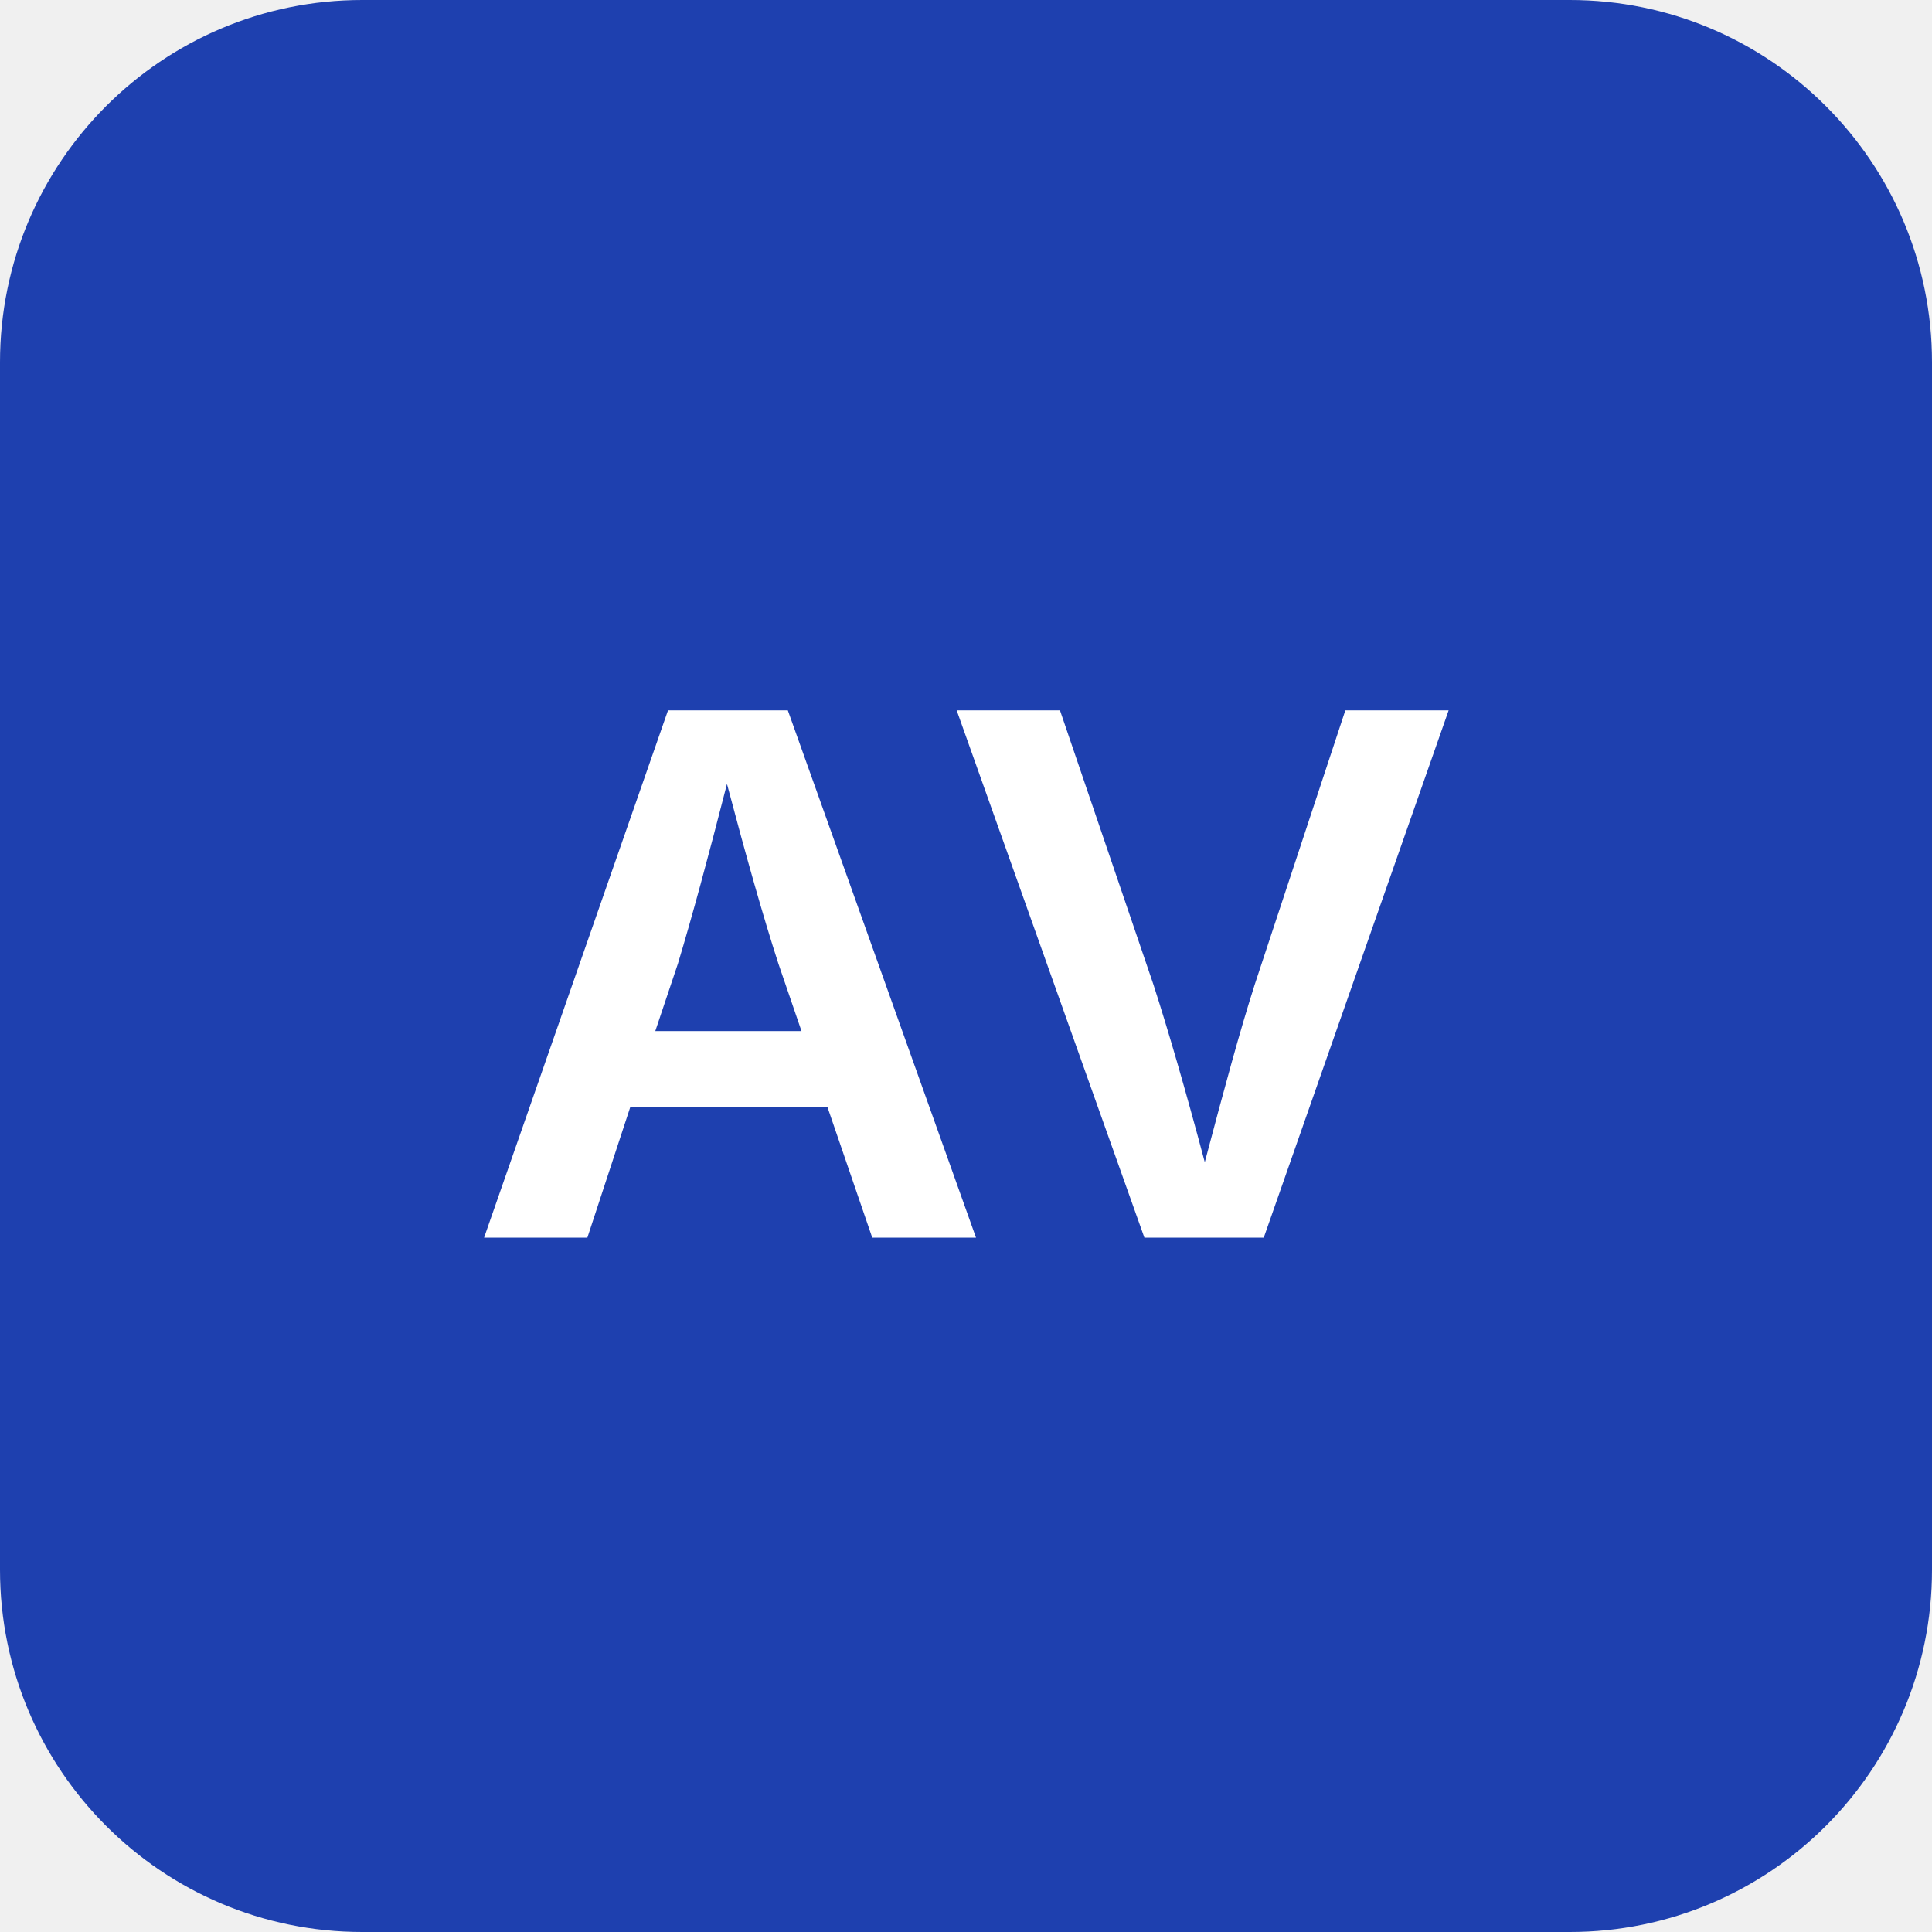
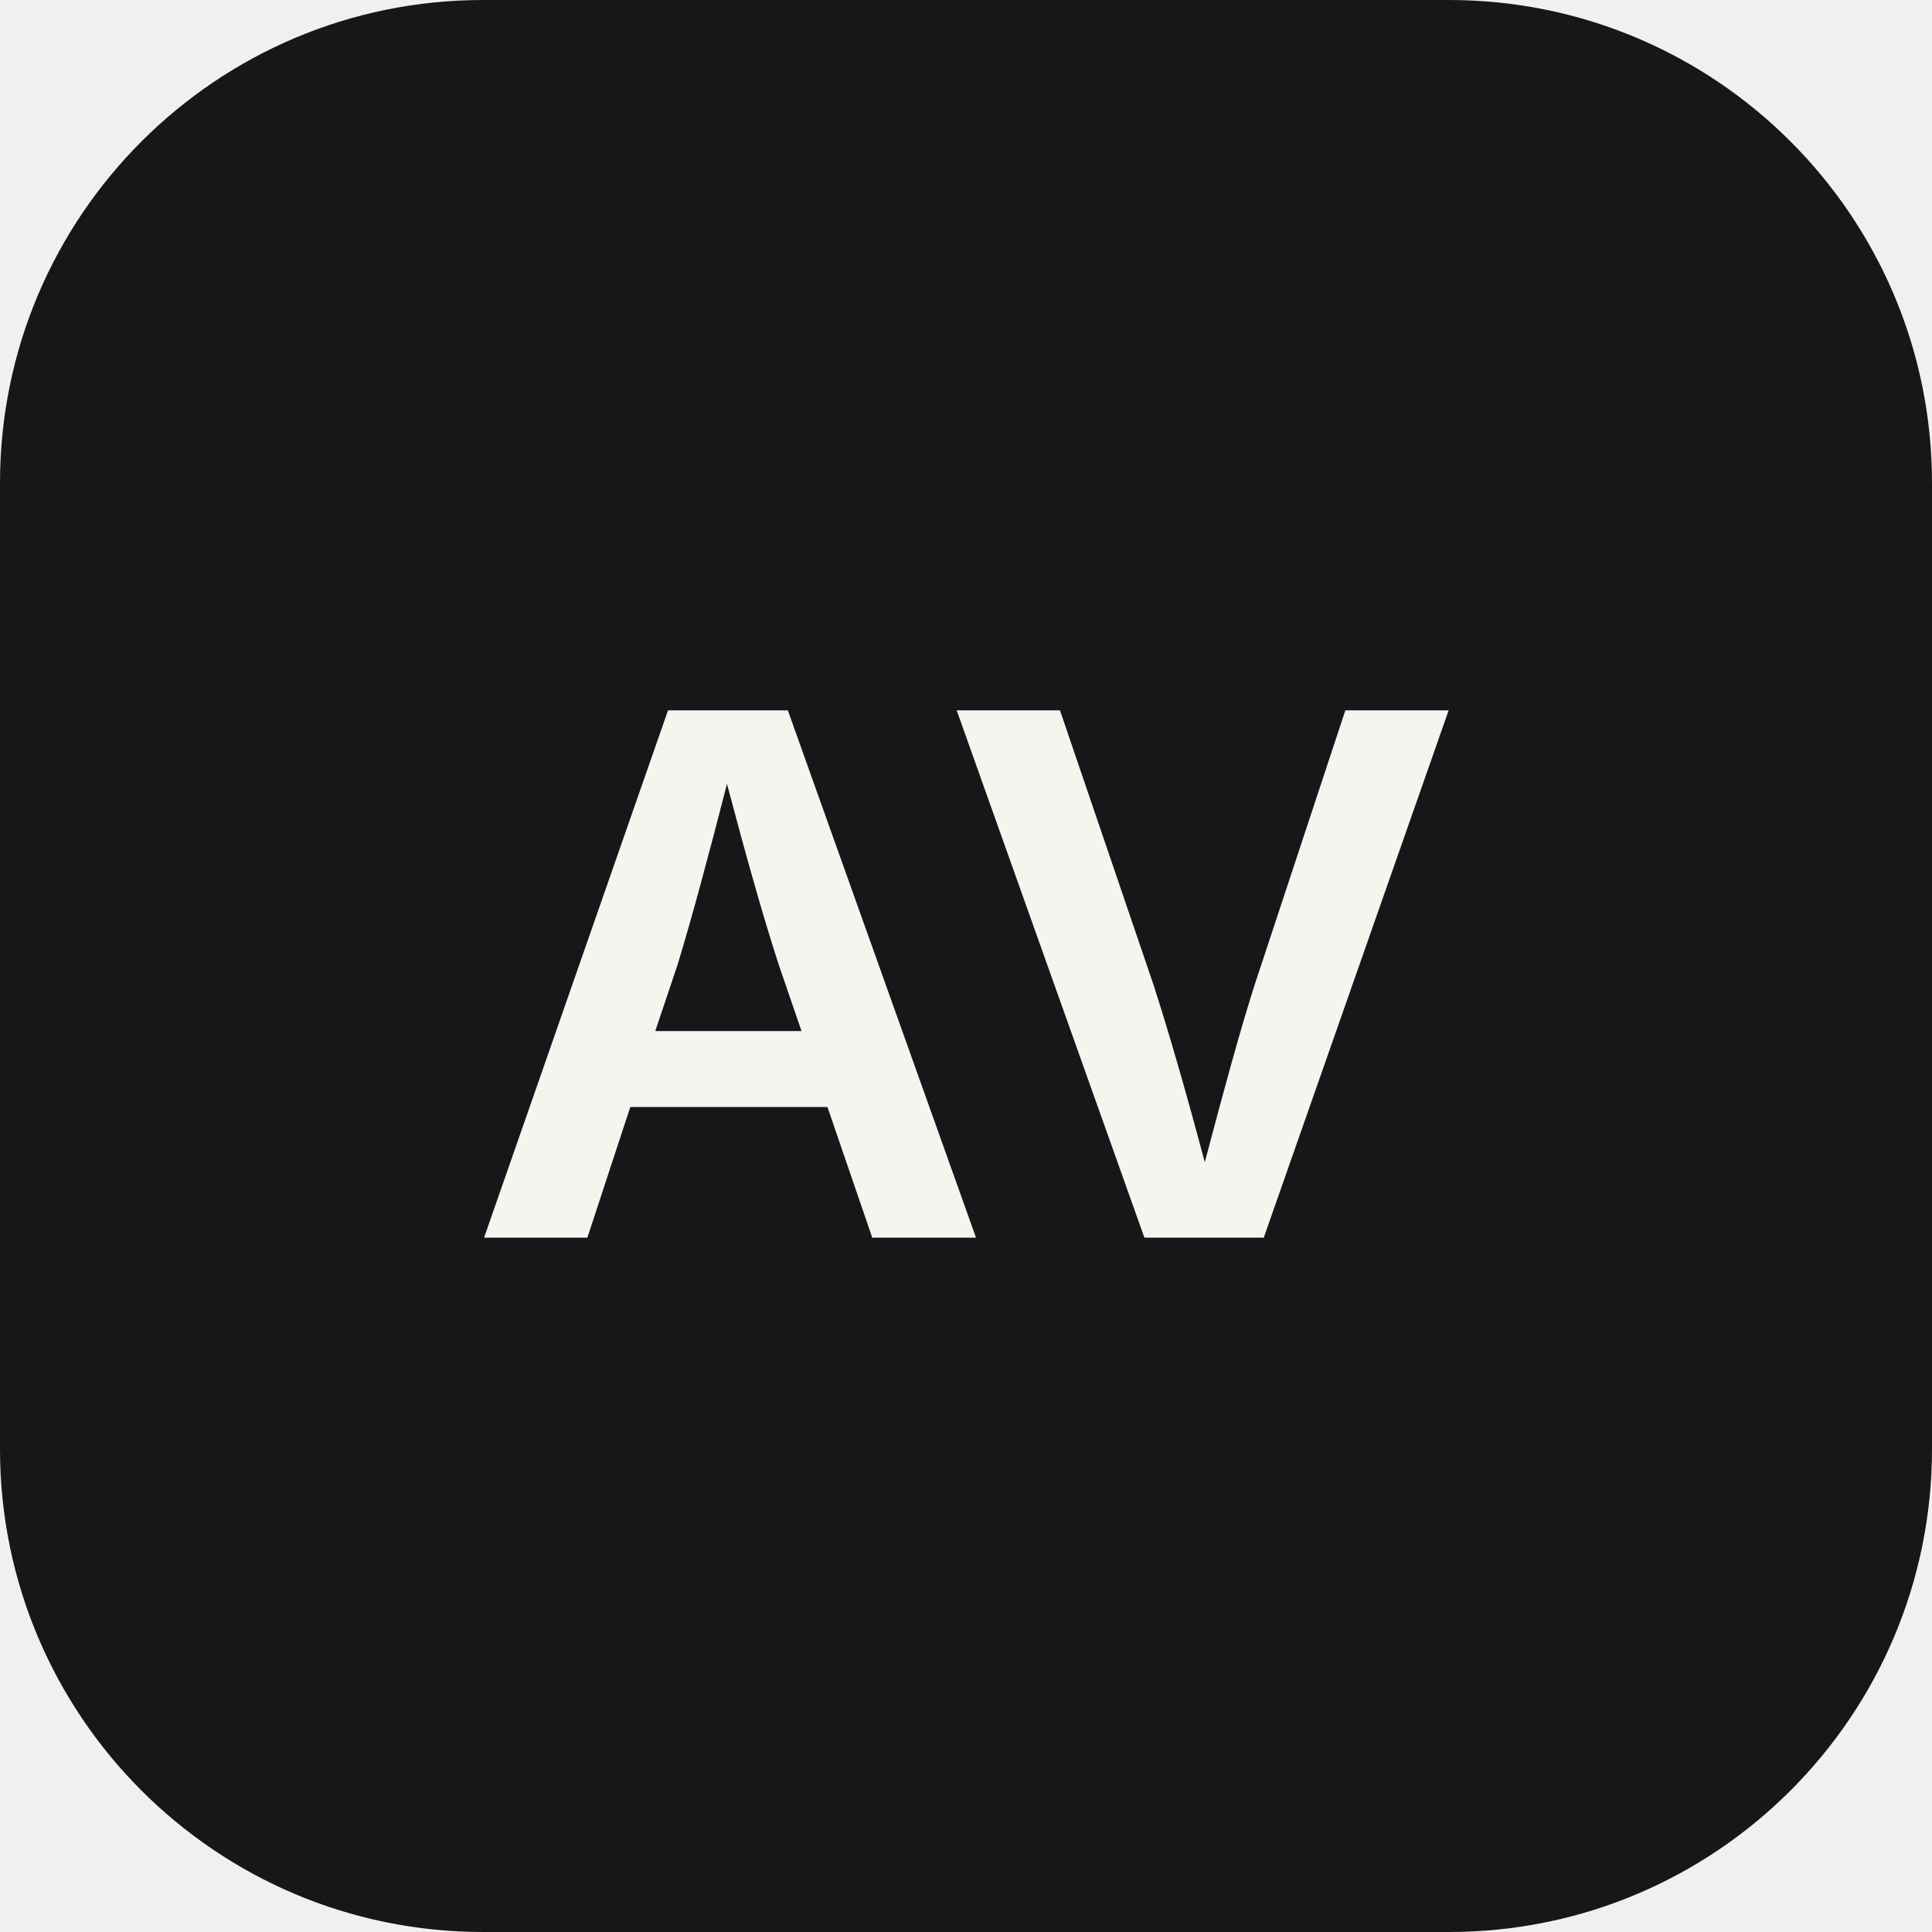
<svg xmlns="http://www.w3.org/2000/svg" viewBox="0 0 64 64">
-   <rect width="64" height="64" rx="12" fill="#1e40af" />
-   <text x="32" y="41" text-anchor="middle" font-family="Inter, -apple-system, Helvetica, Arial, sans-serif" font-size="24" font-weight="600" fill="#ffffff">AV</text>
+   <rect width="64" height="64" rx="16" fill="#17171a" />
+   <text x="32" y="41" text-anchor="middle" font-family="Inter, -apple-system, Helvetica, Arial, sans-serif" font-size="24" font-weight="600" fill="#f6f4ef">AV</text>
</svg>
